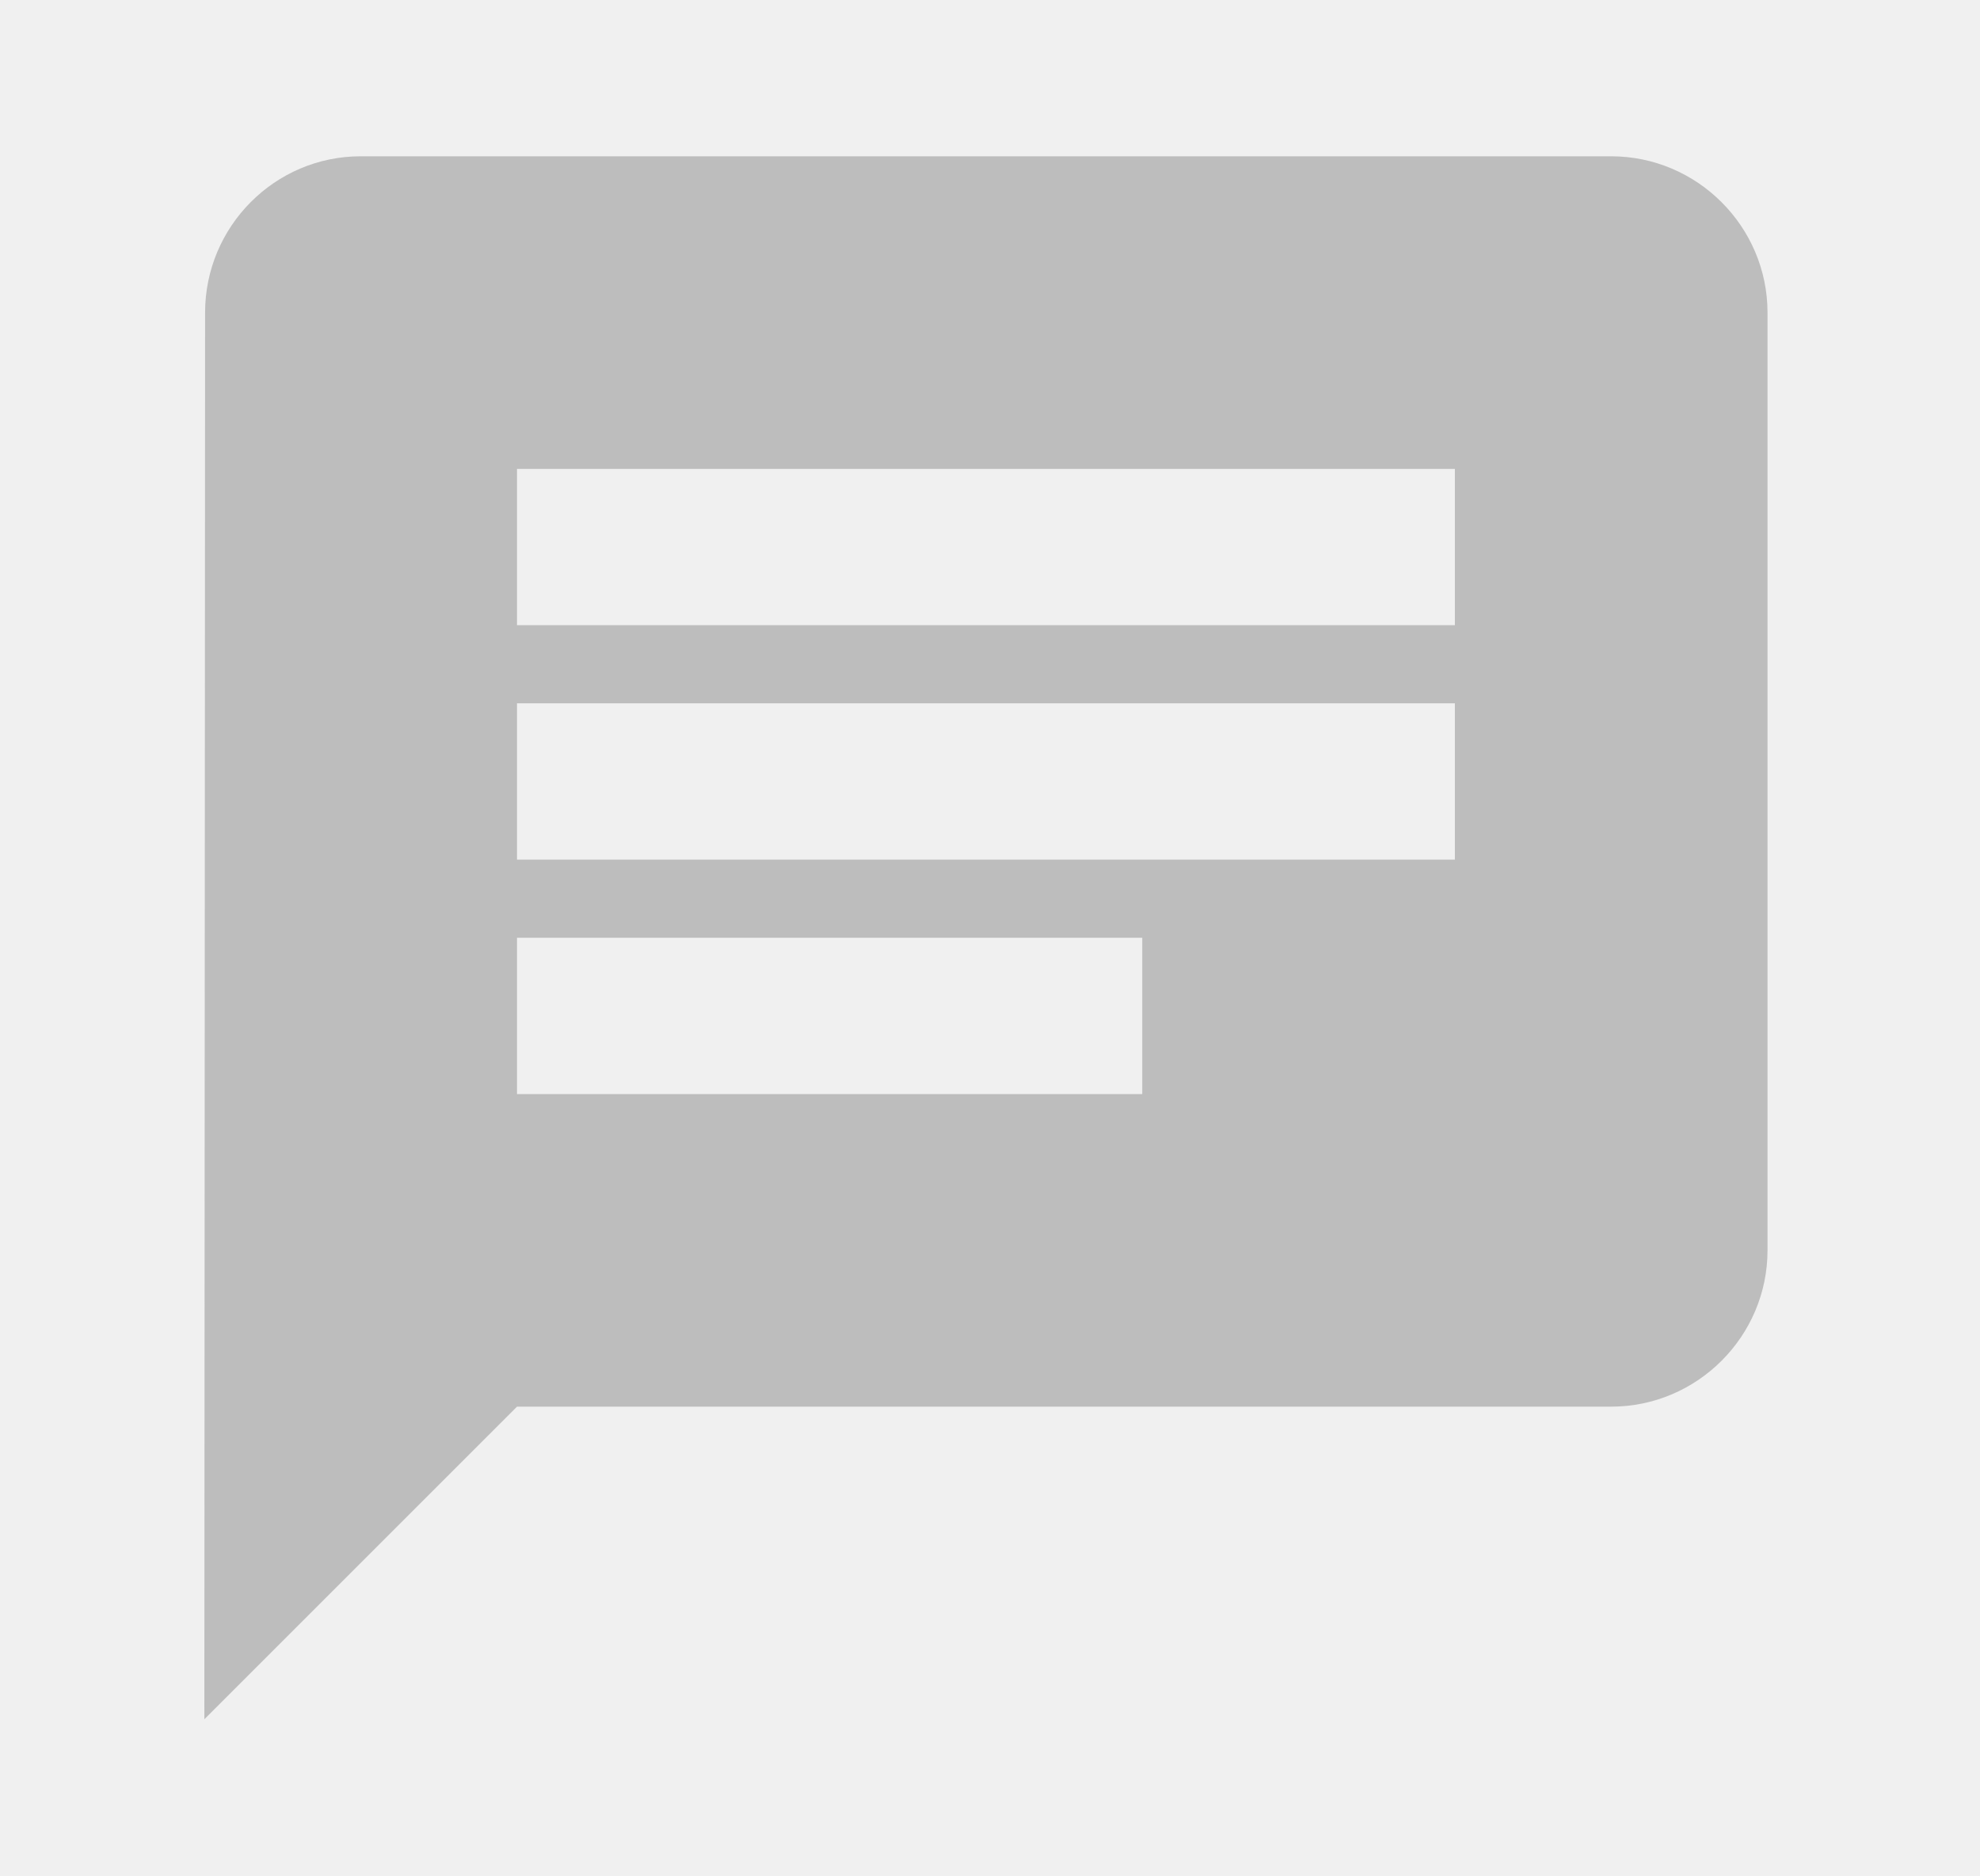
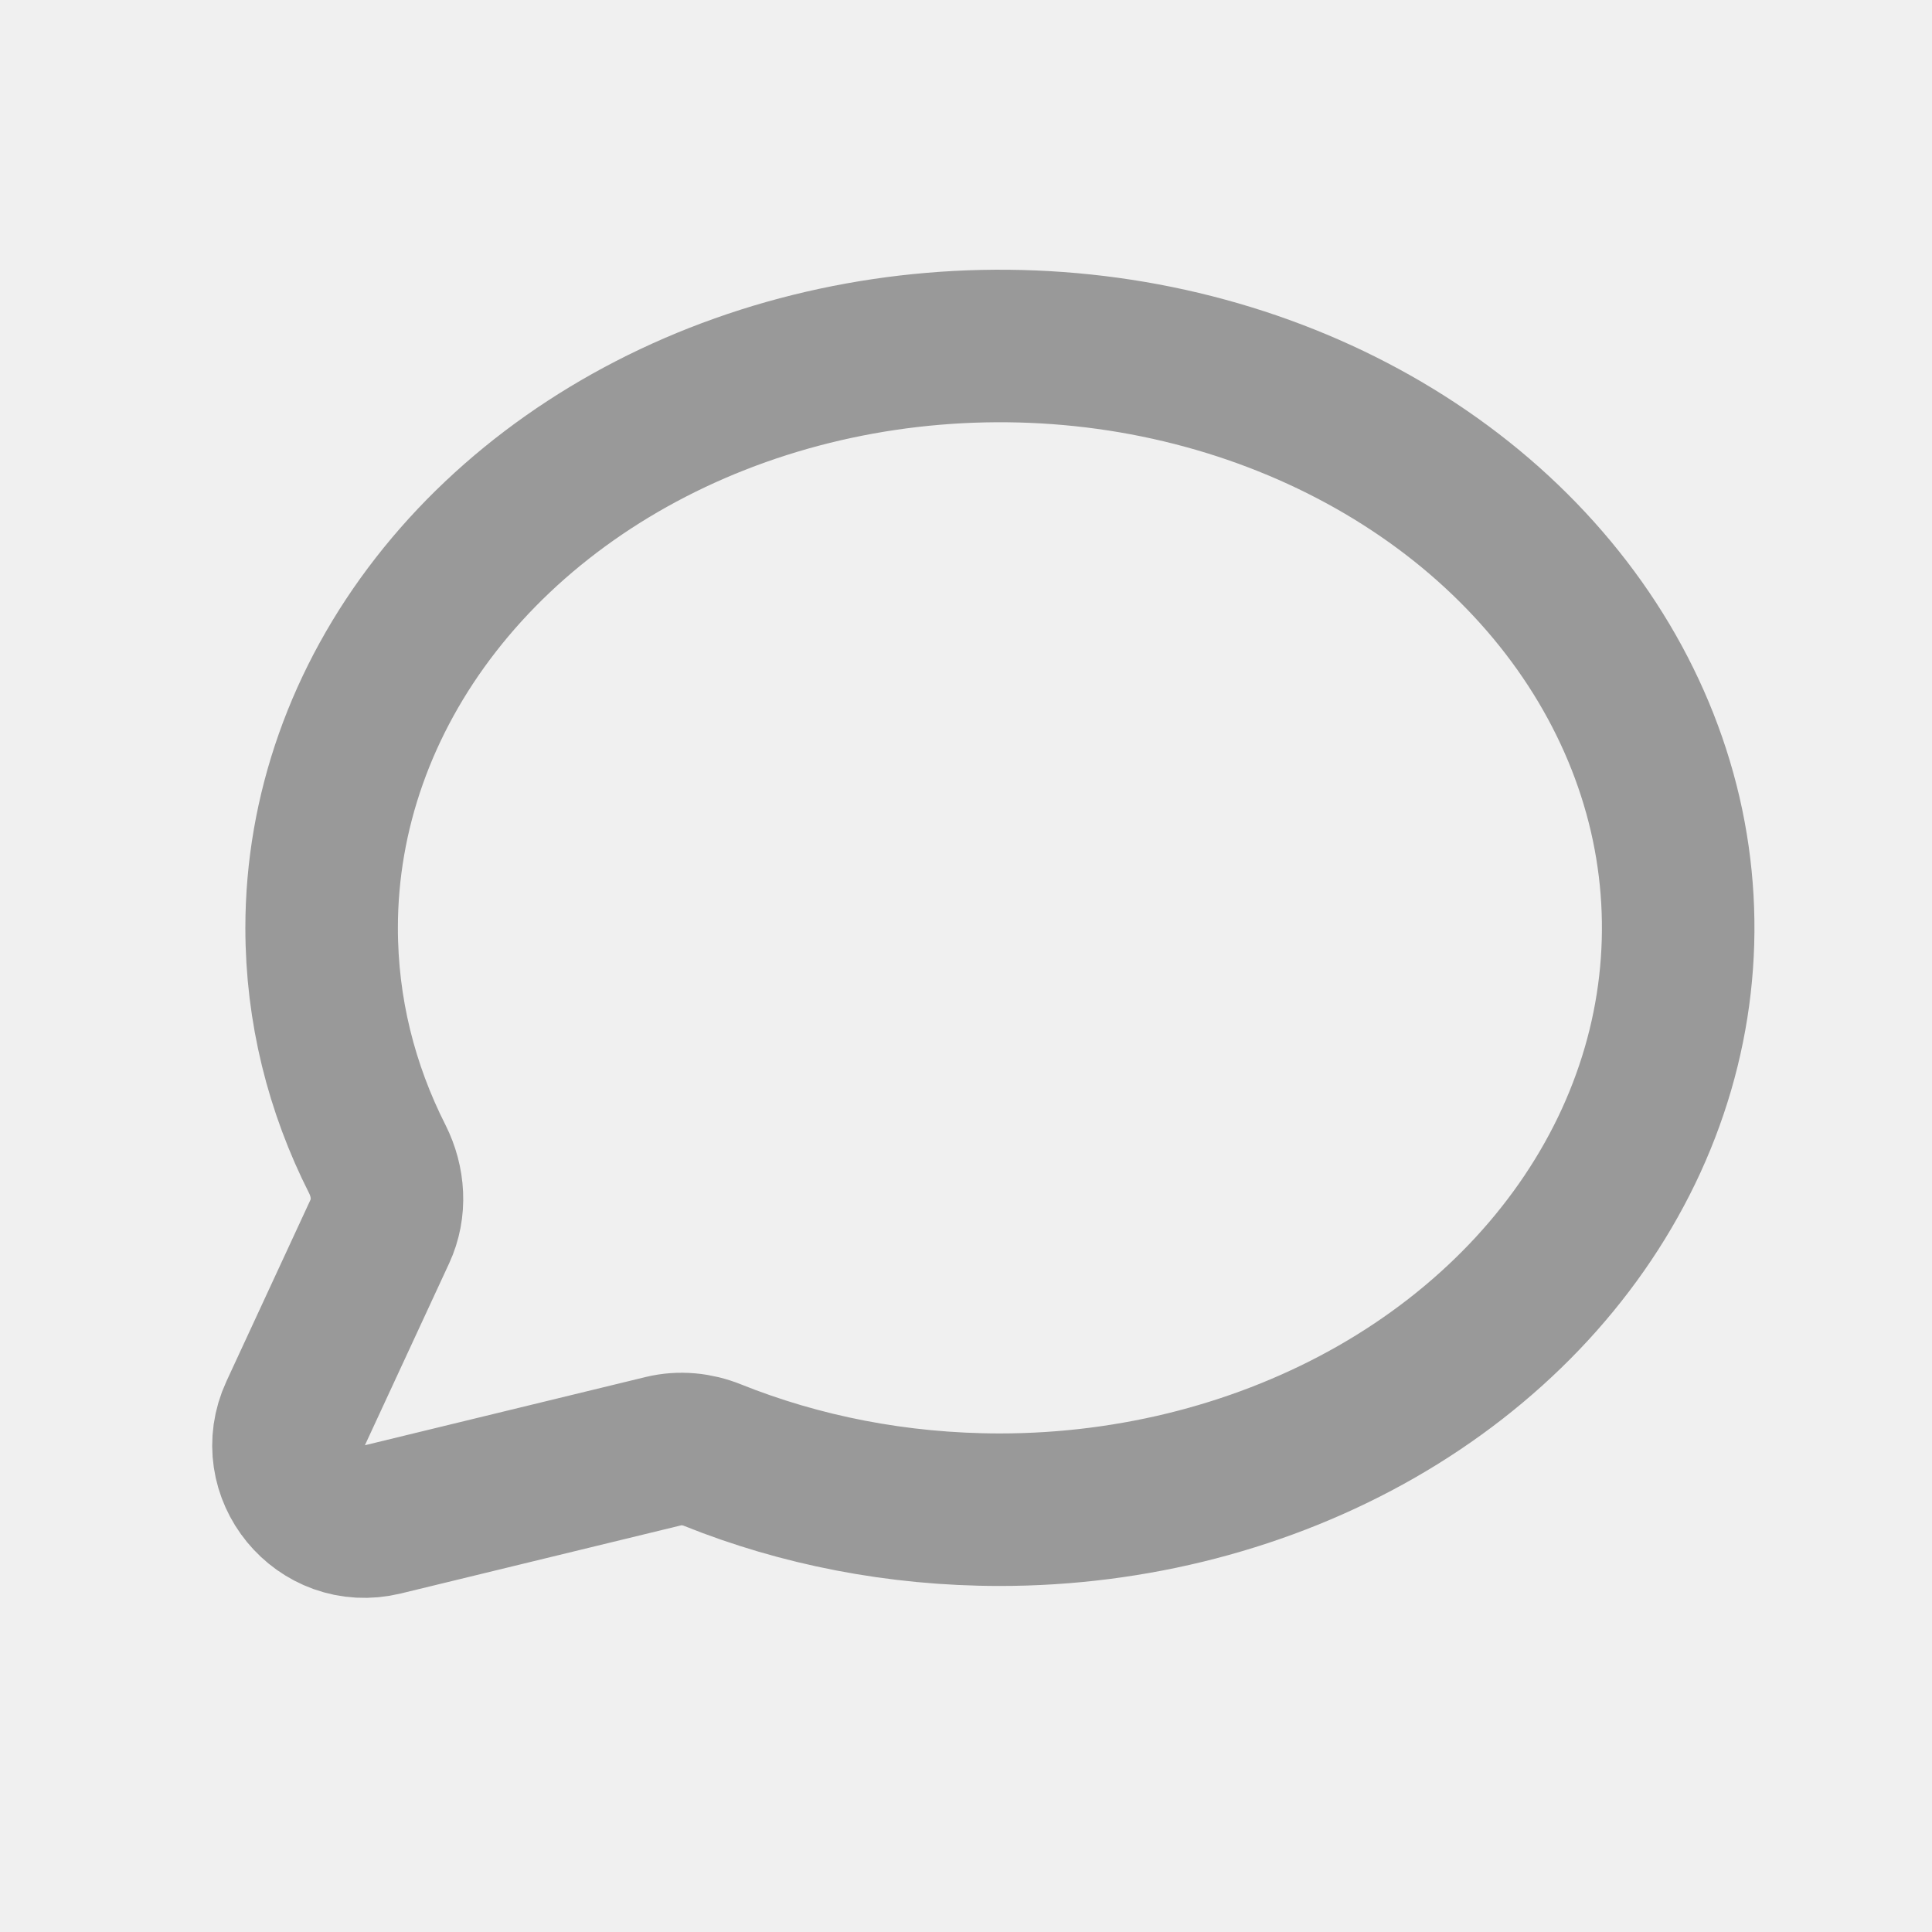
- <svg xmlns="http://www.w3.org/2000/svg" width="19" height="18" viewBox="0 0 19 18" fill="none">
-   <g clip-path="url(#clip0_635_5853)">
-     <path d="M15.461 1.5H3.461C2.636 1.5 1.968 2.175 1.968 3L1.961 16.5L4.961 13.5H15.461C16.286 13.5 16.961 12.825 16.961 12V3C16.961 2.175 16.286 1.5 15.461 1.5ZM4.961 6.75H13.961V8.25H4.961V6.75ZM10.961 10.5H4.961V9H10.961V10.5ZM13.961 6H4.961V4.5H13.961V6Z" fill="#BDBDBD" />
+ <svg xmlns="http://www.w3.org/2000/svg" width="19" height="19" viewBox="0 0 19 19" fill="none">
+   <g id="Icon / Comment/Small">
+     <path id="Vector" d="M9.833 14.847C11.152 14.847 12.442 14.511 13.539 13.883C14.636 13.254 15.491 12.36 15.996 11.315C16.501 10.269 16.633 9.118 16.376 8.008C16.118 6.898 15.483 5.879 14.55 5.078C13.617 4.278 12.429 3.733 11.135 3.512C9.841 3.292 8.499 3.405 7.28 3.838C6.062 4.271 5.02 5.005 4.287 5.946C3.554 6.887 3.163 7.993 3.163 9.125C3.163 9.934 3.358 10.703 3.711 11.4C3.823 11.623 3.841 11.884 3.736 12.11L2.908 13.898C2.644 14.468 3.155 15.09 3.765 14.942L6.526 14.271C6.687 14.232 6.856 14.249 7.009 14.311C7.867 14.655 8.824 14.847 9.833 14.847Z" stroke="#999999" stroke-width="1.5" stroke-linecap="round" stroke-linejoin="round" />
  </g>
-   <defs>
-     <clipPath id="clip0_635_5853">
-       <rect width="18" height="18" fill="white" transform="translate(0.460938)" />
-     </clipPath>
-   </defs>
</svg>
